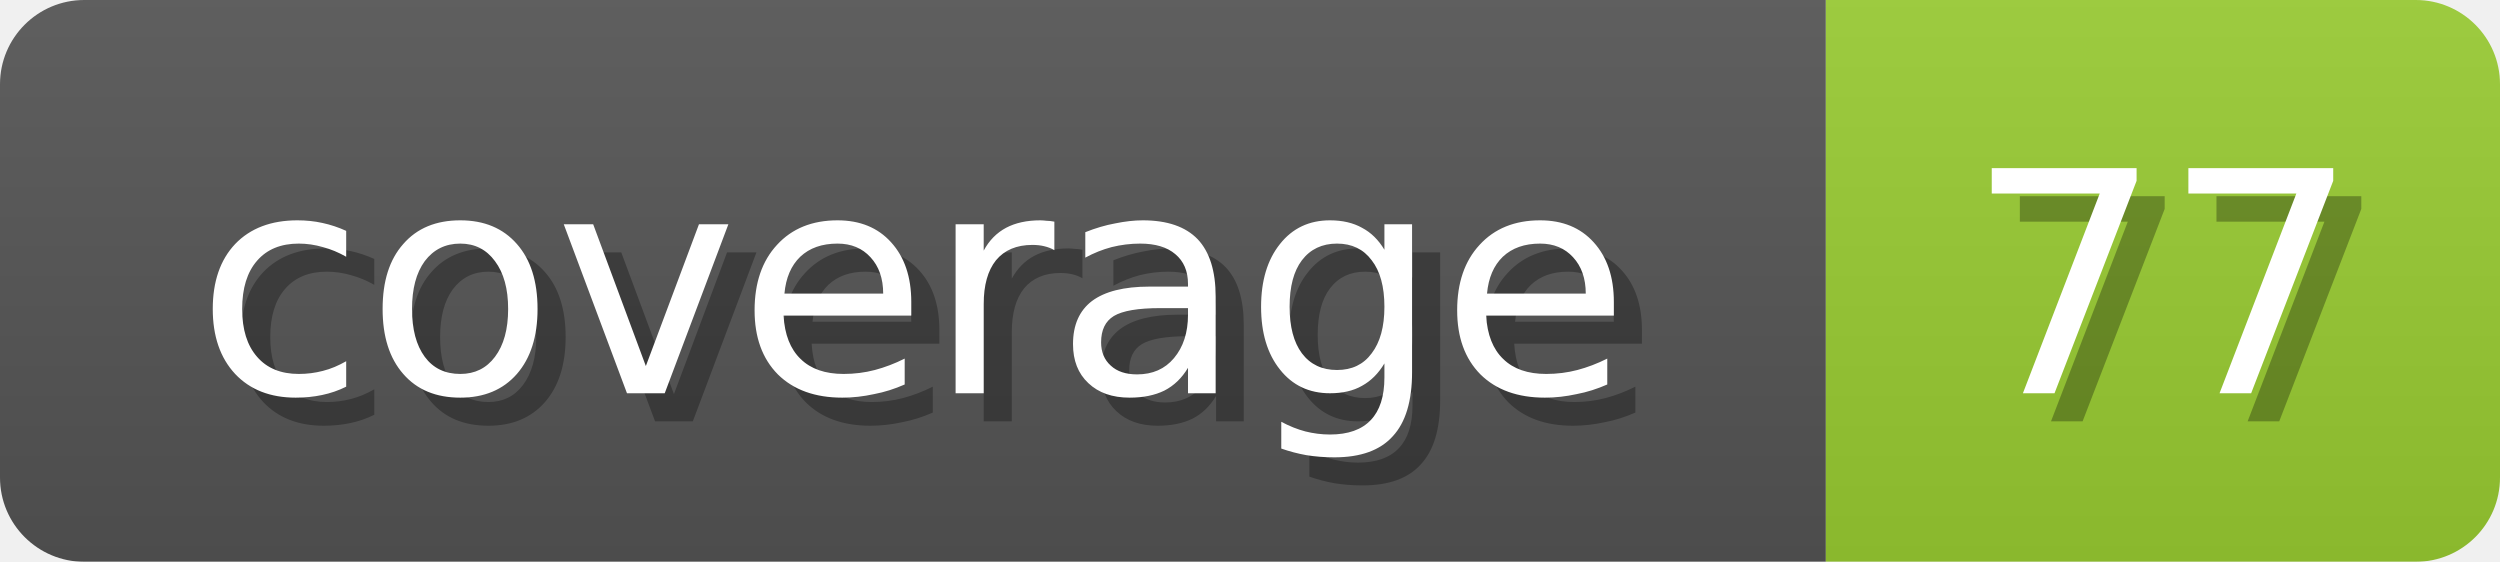
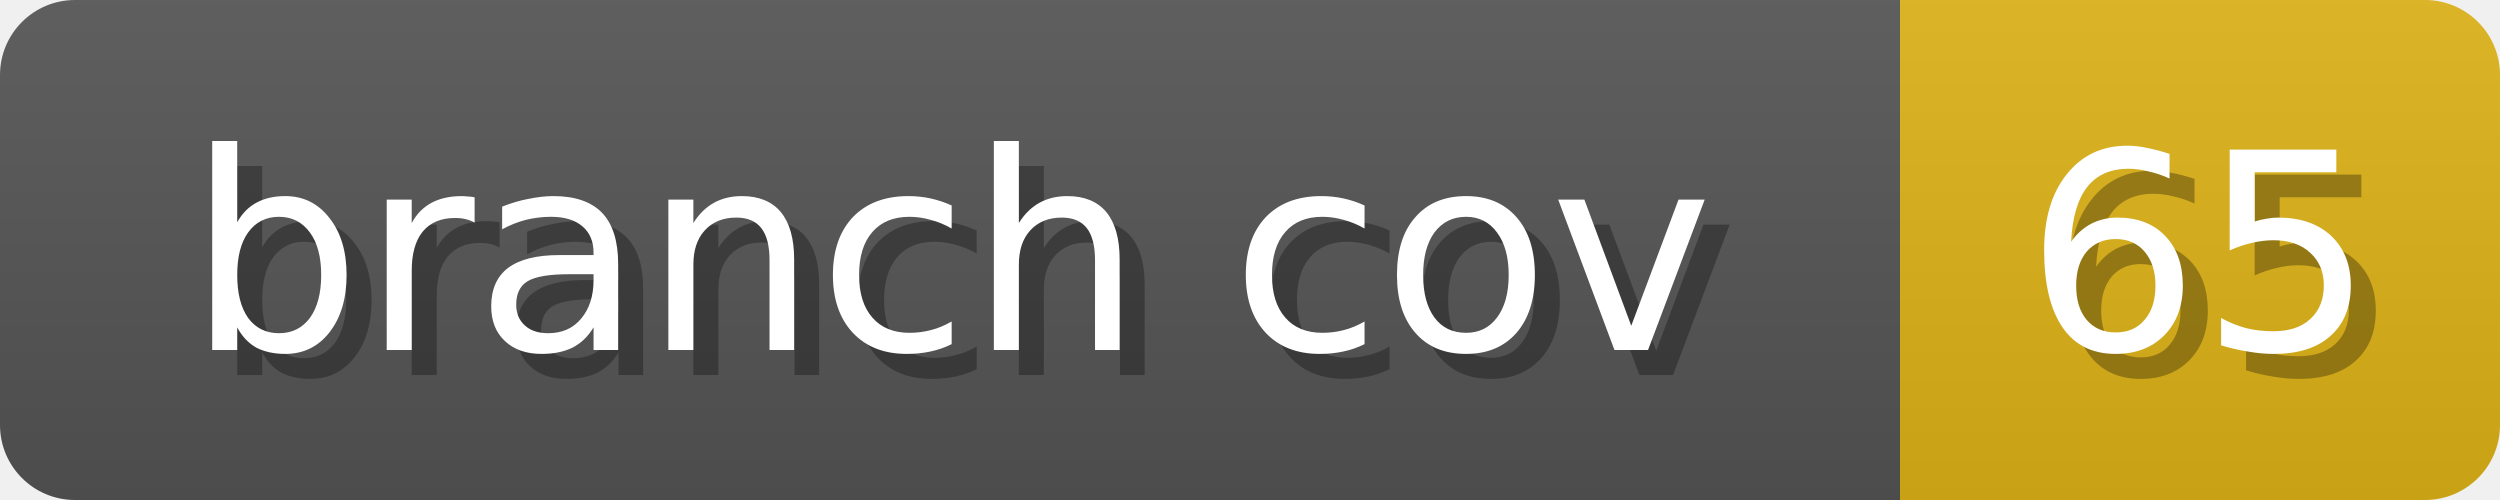
- <svg xmlns="http://www.w3.org/2000/svg" width="89" height="20">
+ <svg xmlns="http://www.w3.org/2000/svg" width="100" height="20">
  <linearGradient id="b" x2="0" y2="100%">
    <stop offset="0" stop-color="#bbb" stop-opacity=".1" />
    <stop offset="1" stop-opacity=".1" />
  </linearGradient>
  <mask id="anybadge_1">
-     <rect width="89" height="20" rx="3" fill="#fff" />
+     <rect width="100" height="20" rx="3" fill="#fff" />
  </mask>
  <g mask="url(#anybadge_1)">
-     <path fill="#555" d="M0 0h65v20H0z" />
-     <path fill="#9ACD32" d="M65 0h24v20H65z" />
-     <path fill="url(#b)" d="M0 0h89v20H0z" />
+     <path fill="#555" d="M0 0h76v20H0z" />
+     <path fill="#DFB317" d="M76 0h24v20H76z" />
+     <path fill="url(#b)" d="M0 0h100v20H0z" />
  </g>
  <g fill="#fff" text-anchor="middle" font-family="DejaVu Sans,Verdana,Geneva,sans-serif" font-size="11">
-     <text x="33.5" y="15" fill="#010101" fill-opacity=".3">coverage</text>
-     <text x="32.5" y="14">coverage</text>
+     <text x="39.0" y="15" fill="#010101" fill-opacity=".3">branch cov</text>
+     <text x="38.0" y="14">branch cov</text>
  </g>
  <g fill="#fff" text-anchor="middle" font-family="DejaVu Sans,Verdana,Geneva,sans-serif" font-size="11">
-     <text x="78.0" y="15" fill="#010101" fill-opacity=".3">77</text>
-     <text x="77.0" y="14">77</text>
+     <text x="89.0" y="15" fill="#010101" fill-opacity=".3">65</text>
+     <text x="88.0" y="14">65</text>
  </g>
</svg>
